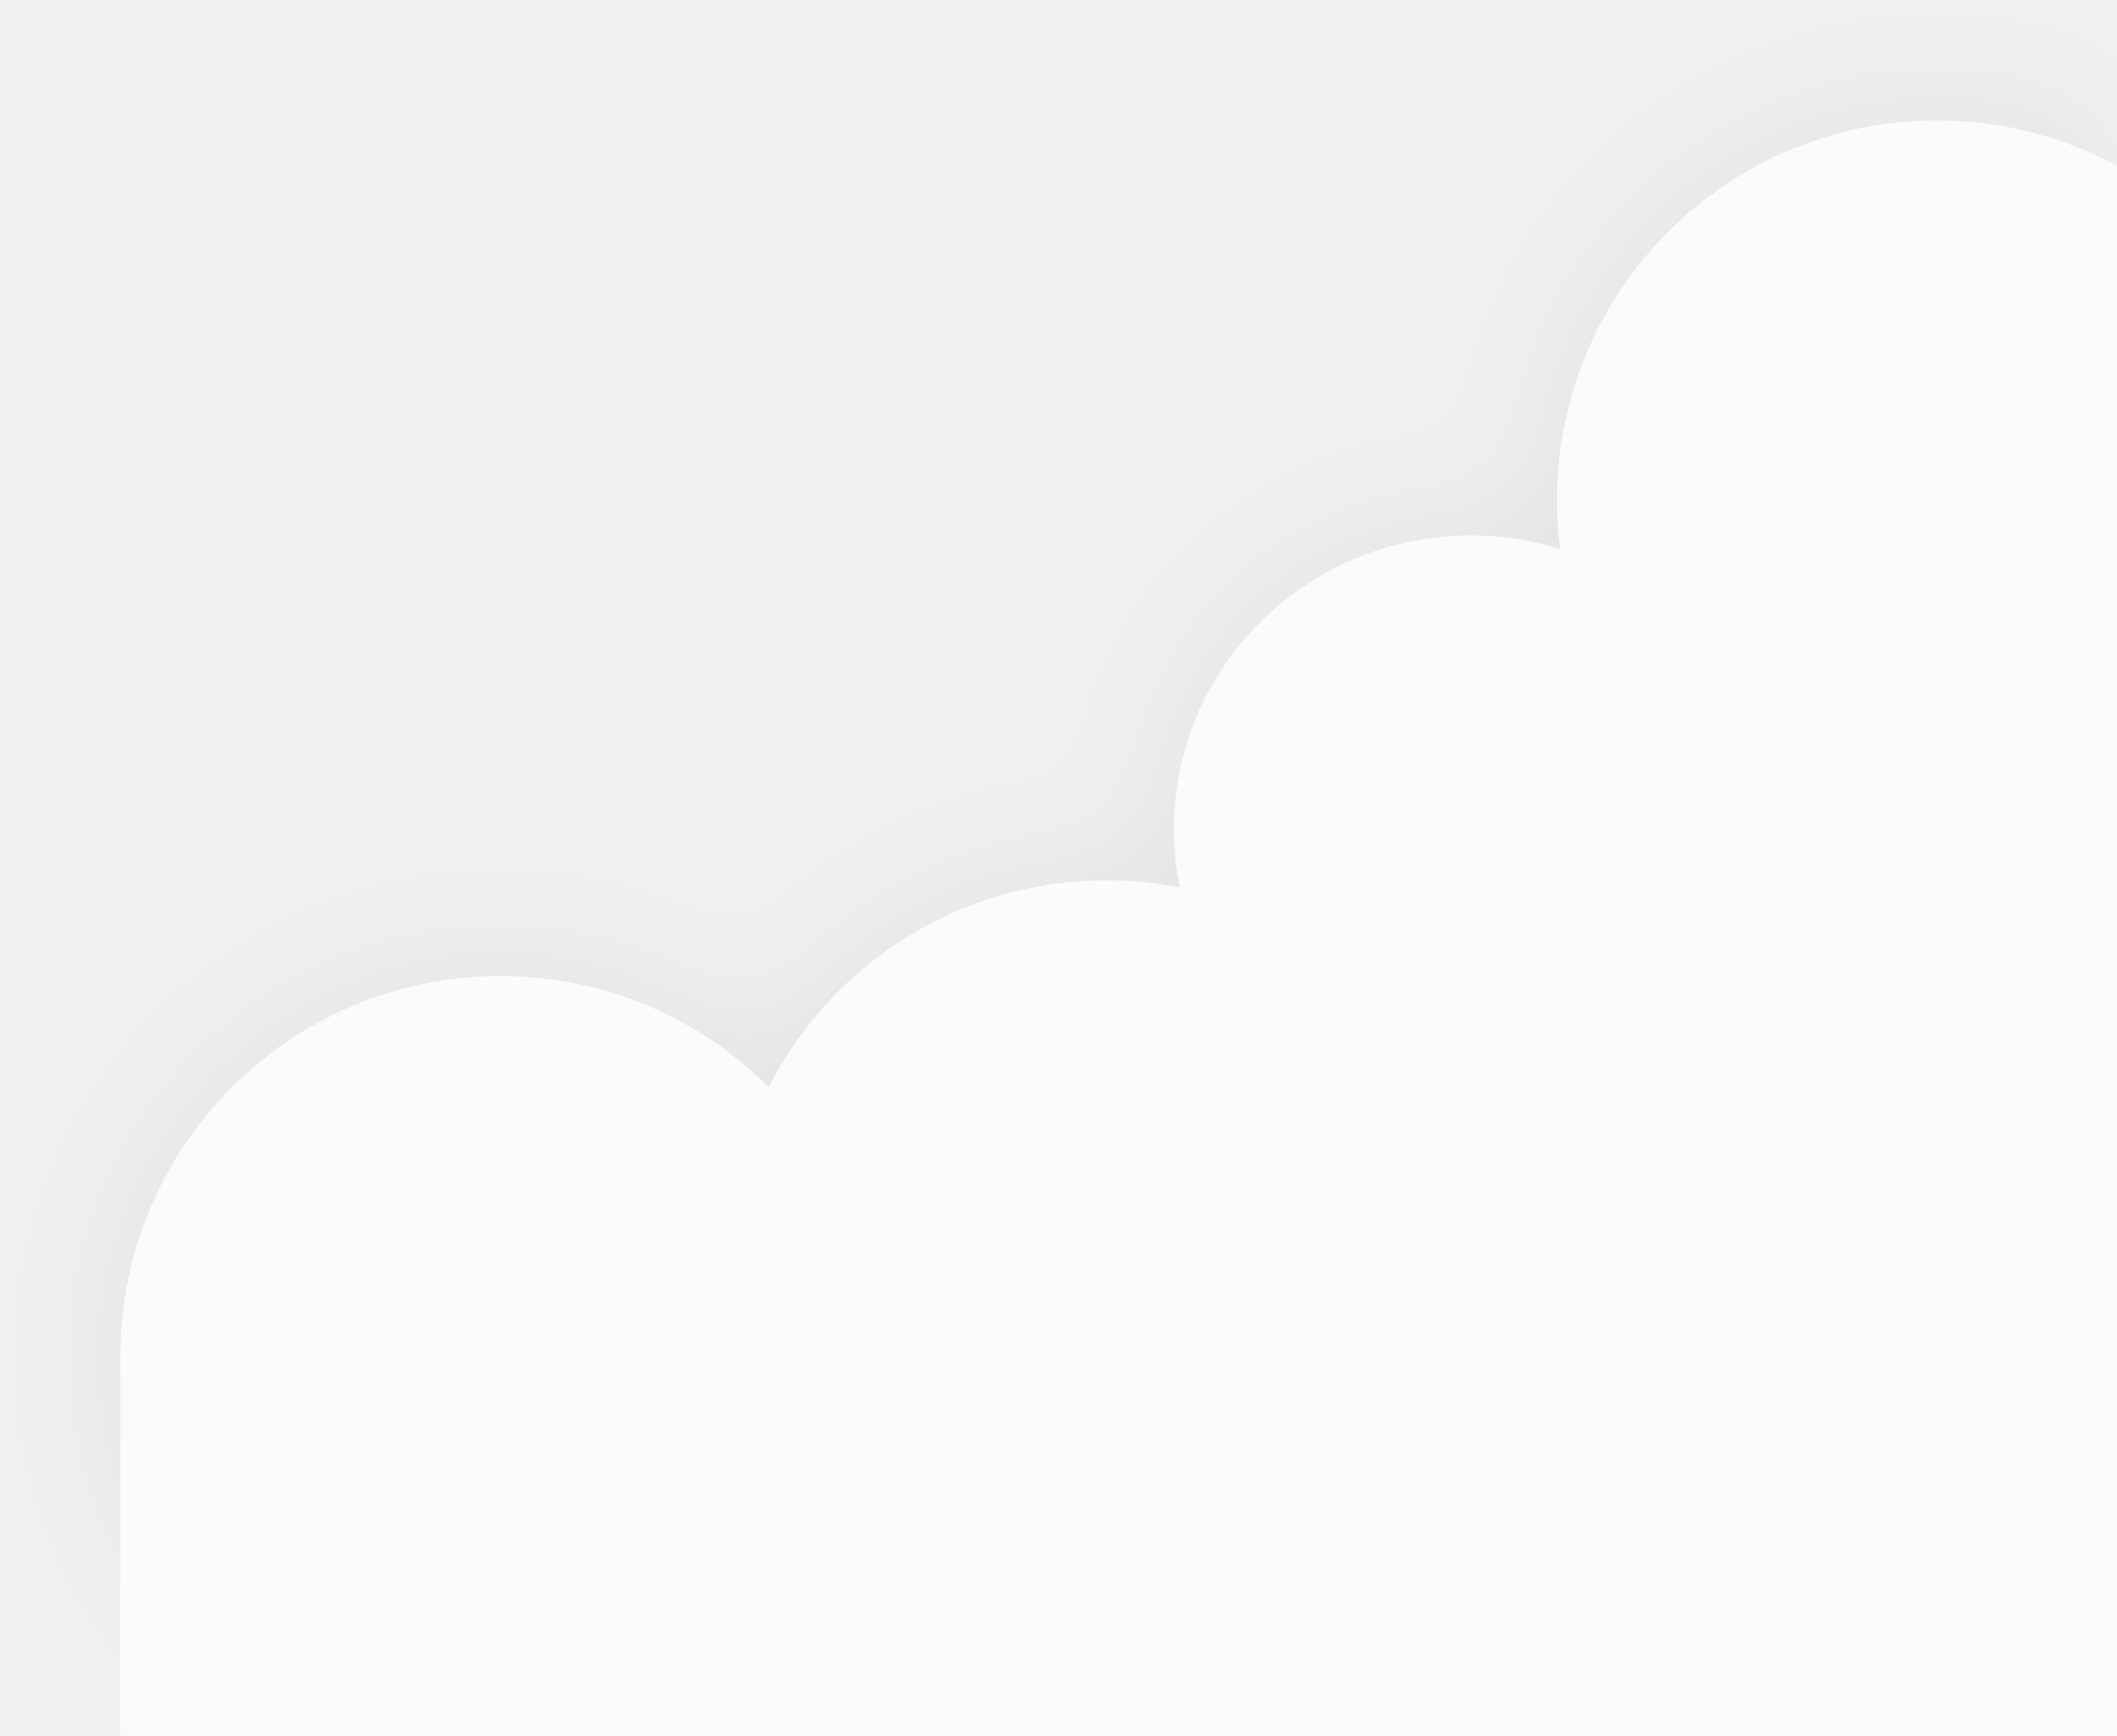
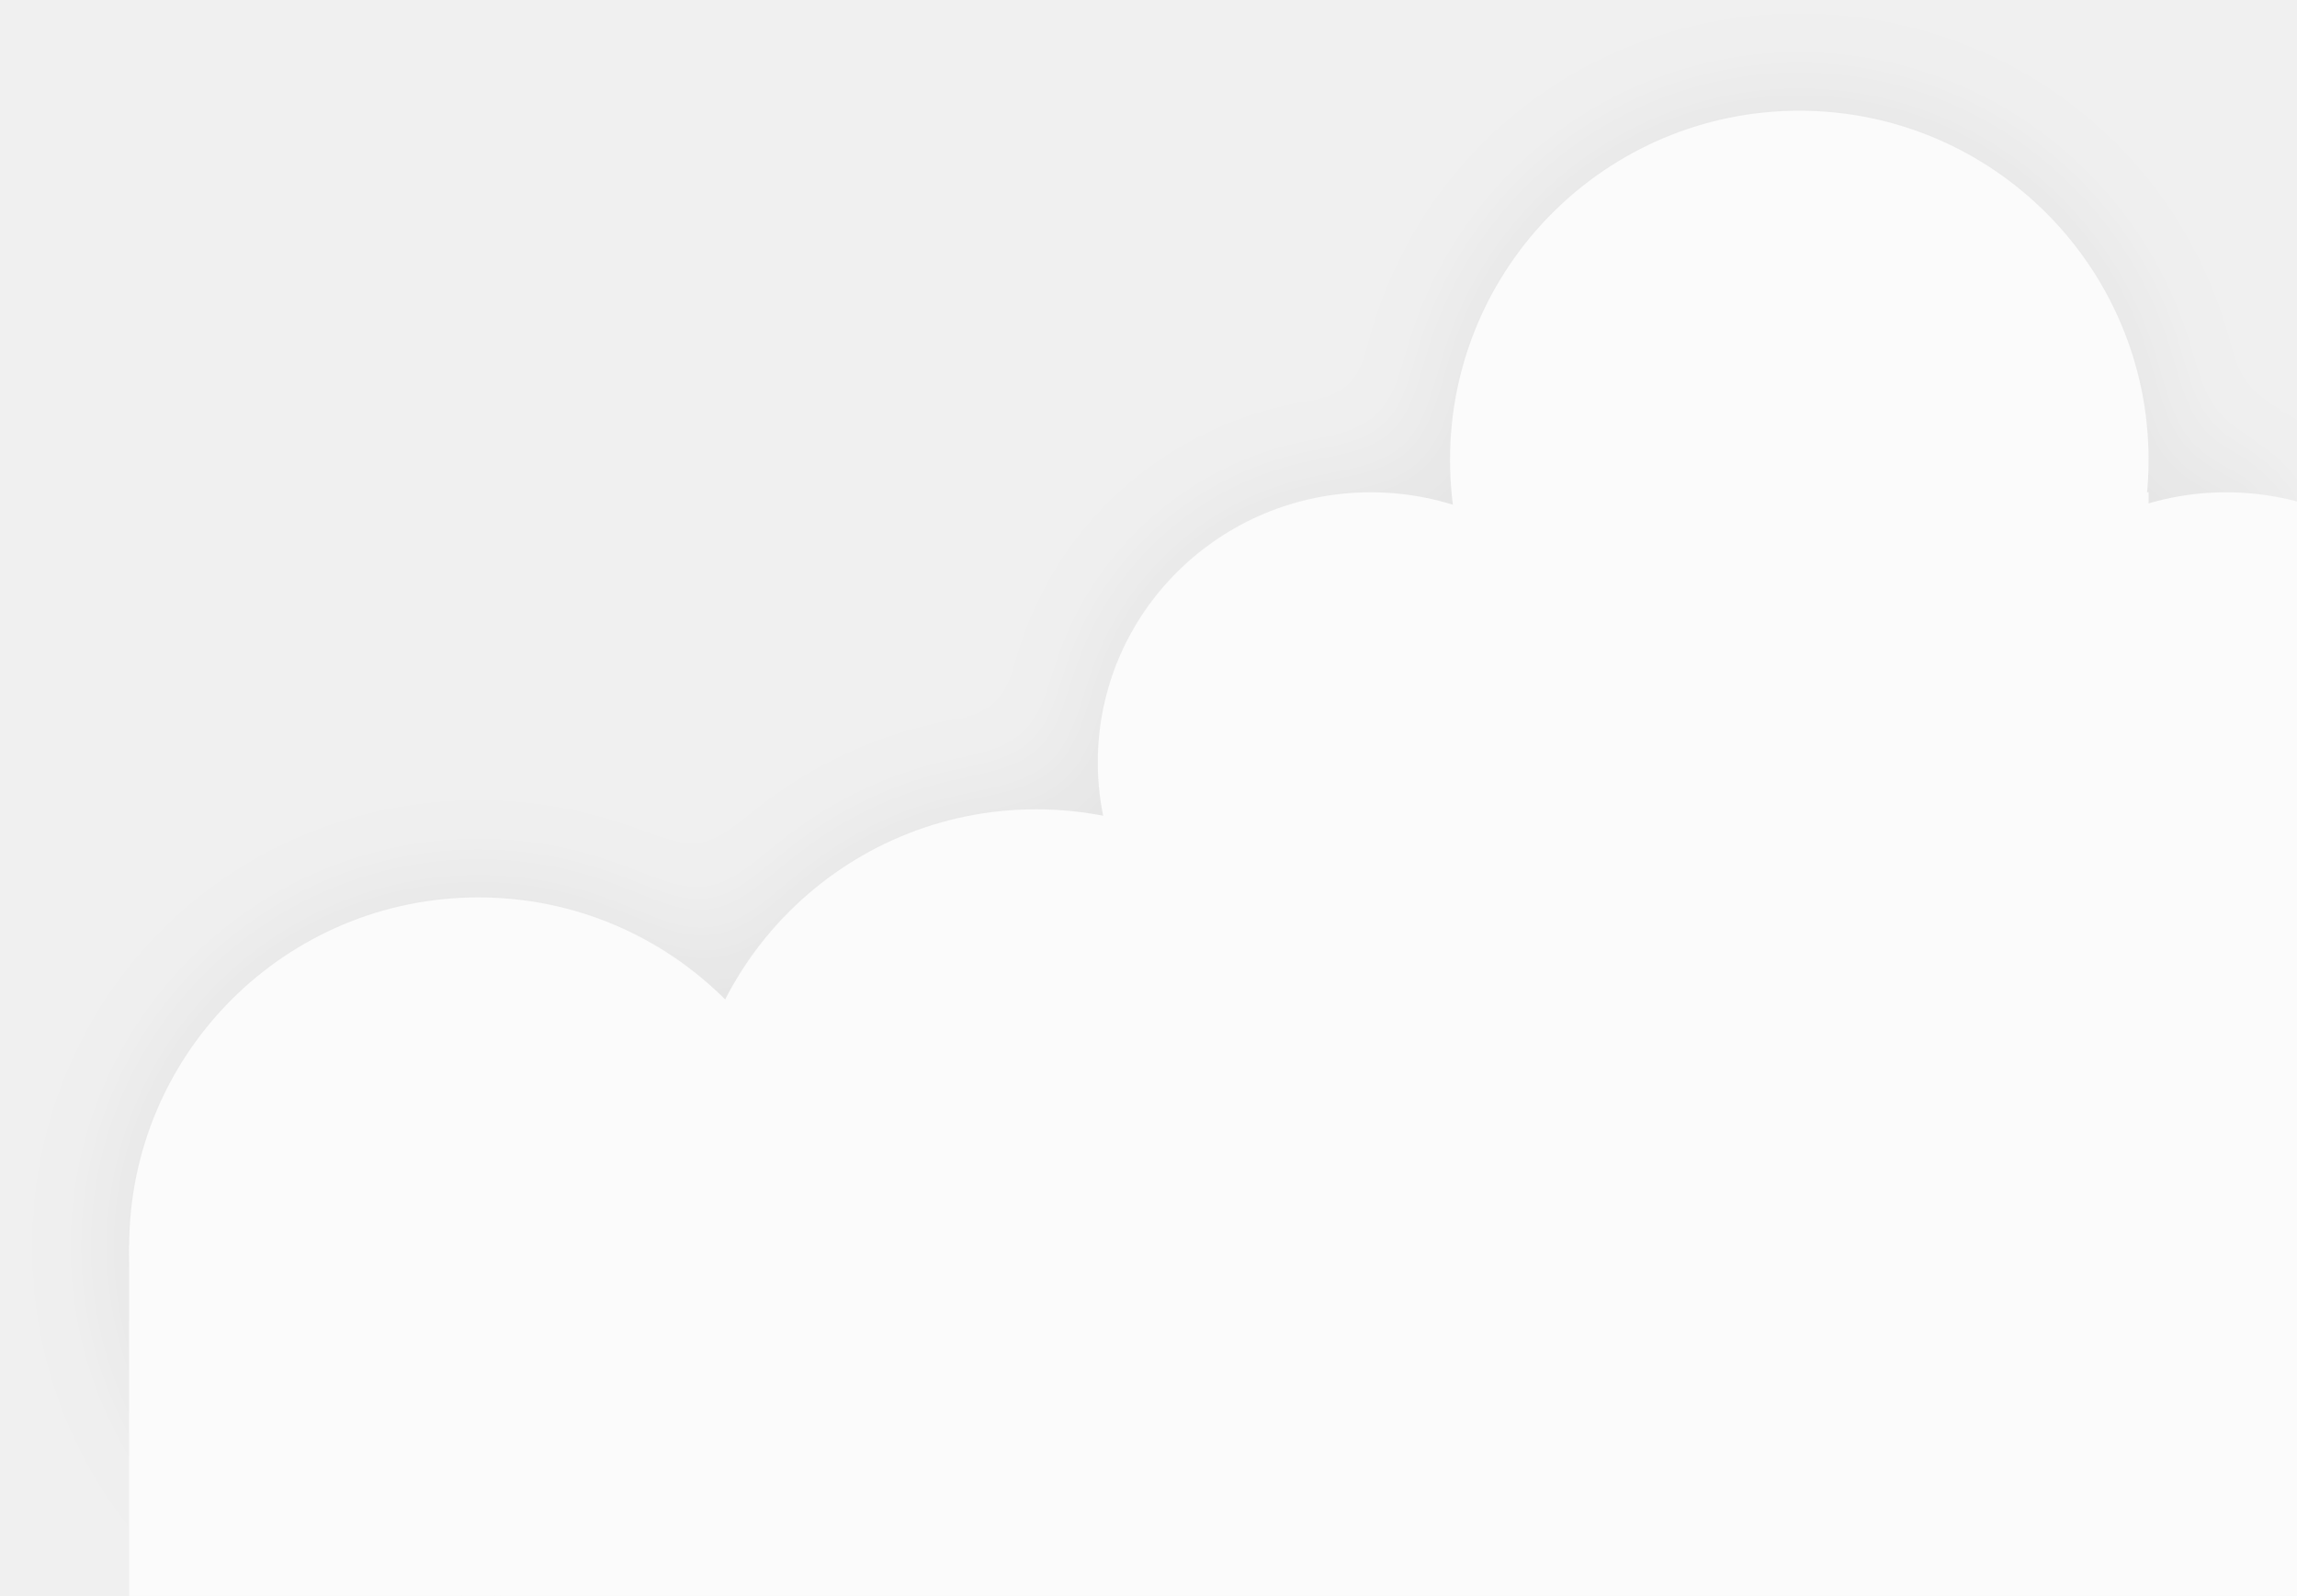
- <svg xmlns="http://www.w3.org/2000/svg" width="211" height="173" viewBox="0 0 211 173" fill="none">
+ <svg xmlns="http://www.w3.org/2000/svg" width="249" height="173" viewBox="0 0 249 173" fill="none">
  <g clip-path="url(#clip0)">
    <g opacity="0.7">
      <g filter="url(#filter0_d)">
-         <circle r="37.864" transform="matrix(-1 0 0 1 193.049 49.8644)" fill="white" />
-         <circle r="37.864" transform="matrix(-1 0 0 1 110.32 125.593)" fill="white" />
-         <circle r="37.864" transform="matrix(-1 0 0 1 49.8646 135.139)" fill="white" />
-         <ellipse rx="29.591" ry="29.273" transform="matrix(-1 0 0 1 146.594 82.6381)" fill="white" />
+         <circle r="37.864" transform="matrix(-1 0 0 1 195.049 49.8644)" fill="white" />
+         <circle r="37.864" transform="matrix(-1 0 0 1 112.32 125.593)" fill="white" />
+         <circle r="37.864" transform="matrix(-1 0 0 1 51.8646 135.139)" fill="white" />
+         <ellipse rx="29.591" ry="29.273" transform="matrix(-1 0 0 1 148.594 82.6376)" fill="white" />
+         <circle cx="277.594" cy="125.593" r="37.864" fill="white" />
+         <ellipse cx="241.321" cy="82.638" rx="29.591" ry="29.273" fill="white" />
      </g>
-       <rect width="218.914" height="37.864" transform="matrix(-1 0 0 1 230.914 135.139)" fill="white" />
-       <rect width="89.729" height="114.548" transform="matrix(-1 0 0 1 230.914 58.4556)" fill="white" />
-       <rect width="33.092" height="34.364" transform="matrix(-1 0 0 1 230.914 53.3647)" fill="white" />
+       <rect width="362" height="38" transform="matrix(-1 0 0 1 376 135)" fill="white" />
+       <rect width="109" height="115" transform="matrix(-1 0 0 1 252 58)" fill="white" />
+       <rect width="33.092" height="34.364" transform="matrix(-1 0 0 1 232.914 53.3652)" fill="white" />
    </g>
  </g>
  <defs>
-     <filter id="filter0_d" x="0" y="0" width="242.913" height="185.003" filterUnits="userSpaceOnUse" color-interpolation-filters="sRGB">
+     <filter id="filter0_d" x="2" y="0" width="385.914" height="185.003" filterUnits="userSpaceOnUse" color-interpolation-filters="sRGB">
      <feFlood flood-opacity="0" result="BackgroundImageFix" />
      <feColorMatrix in="SourceAlpha" type="matrix" values="0 0 0 0 0 0 0 0 0 0 0 0 0 0 0 0 0 0 127 0" />
      <feOffset />
      <feGaussianBlur stdDeviation="6" />
      <feColorMatrix type="matrix" values="0 0 0 0 0 0 0 0 0 0 0 0 0 0 0 0 0 0 0.08 0" />
      <feBlend mode="normal" in2="BackgroundImageFix" result="effect1_dropShadow" />
      <feBlend mode="normal" in="SourceGraphic" in2="effect1_dropShadow" result="shape" />
    </filter>
    <clipPath id="clip0">
-       <rect width="211" height="173" fill="white" />
+       <rect width="249" height="173" fill="white" />
    </clipPath>
  </defs>
</svg>
